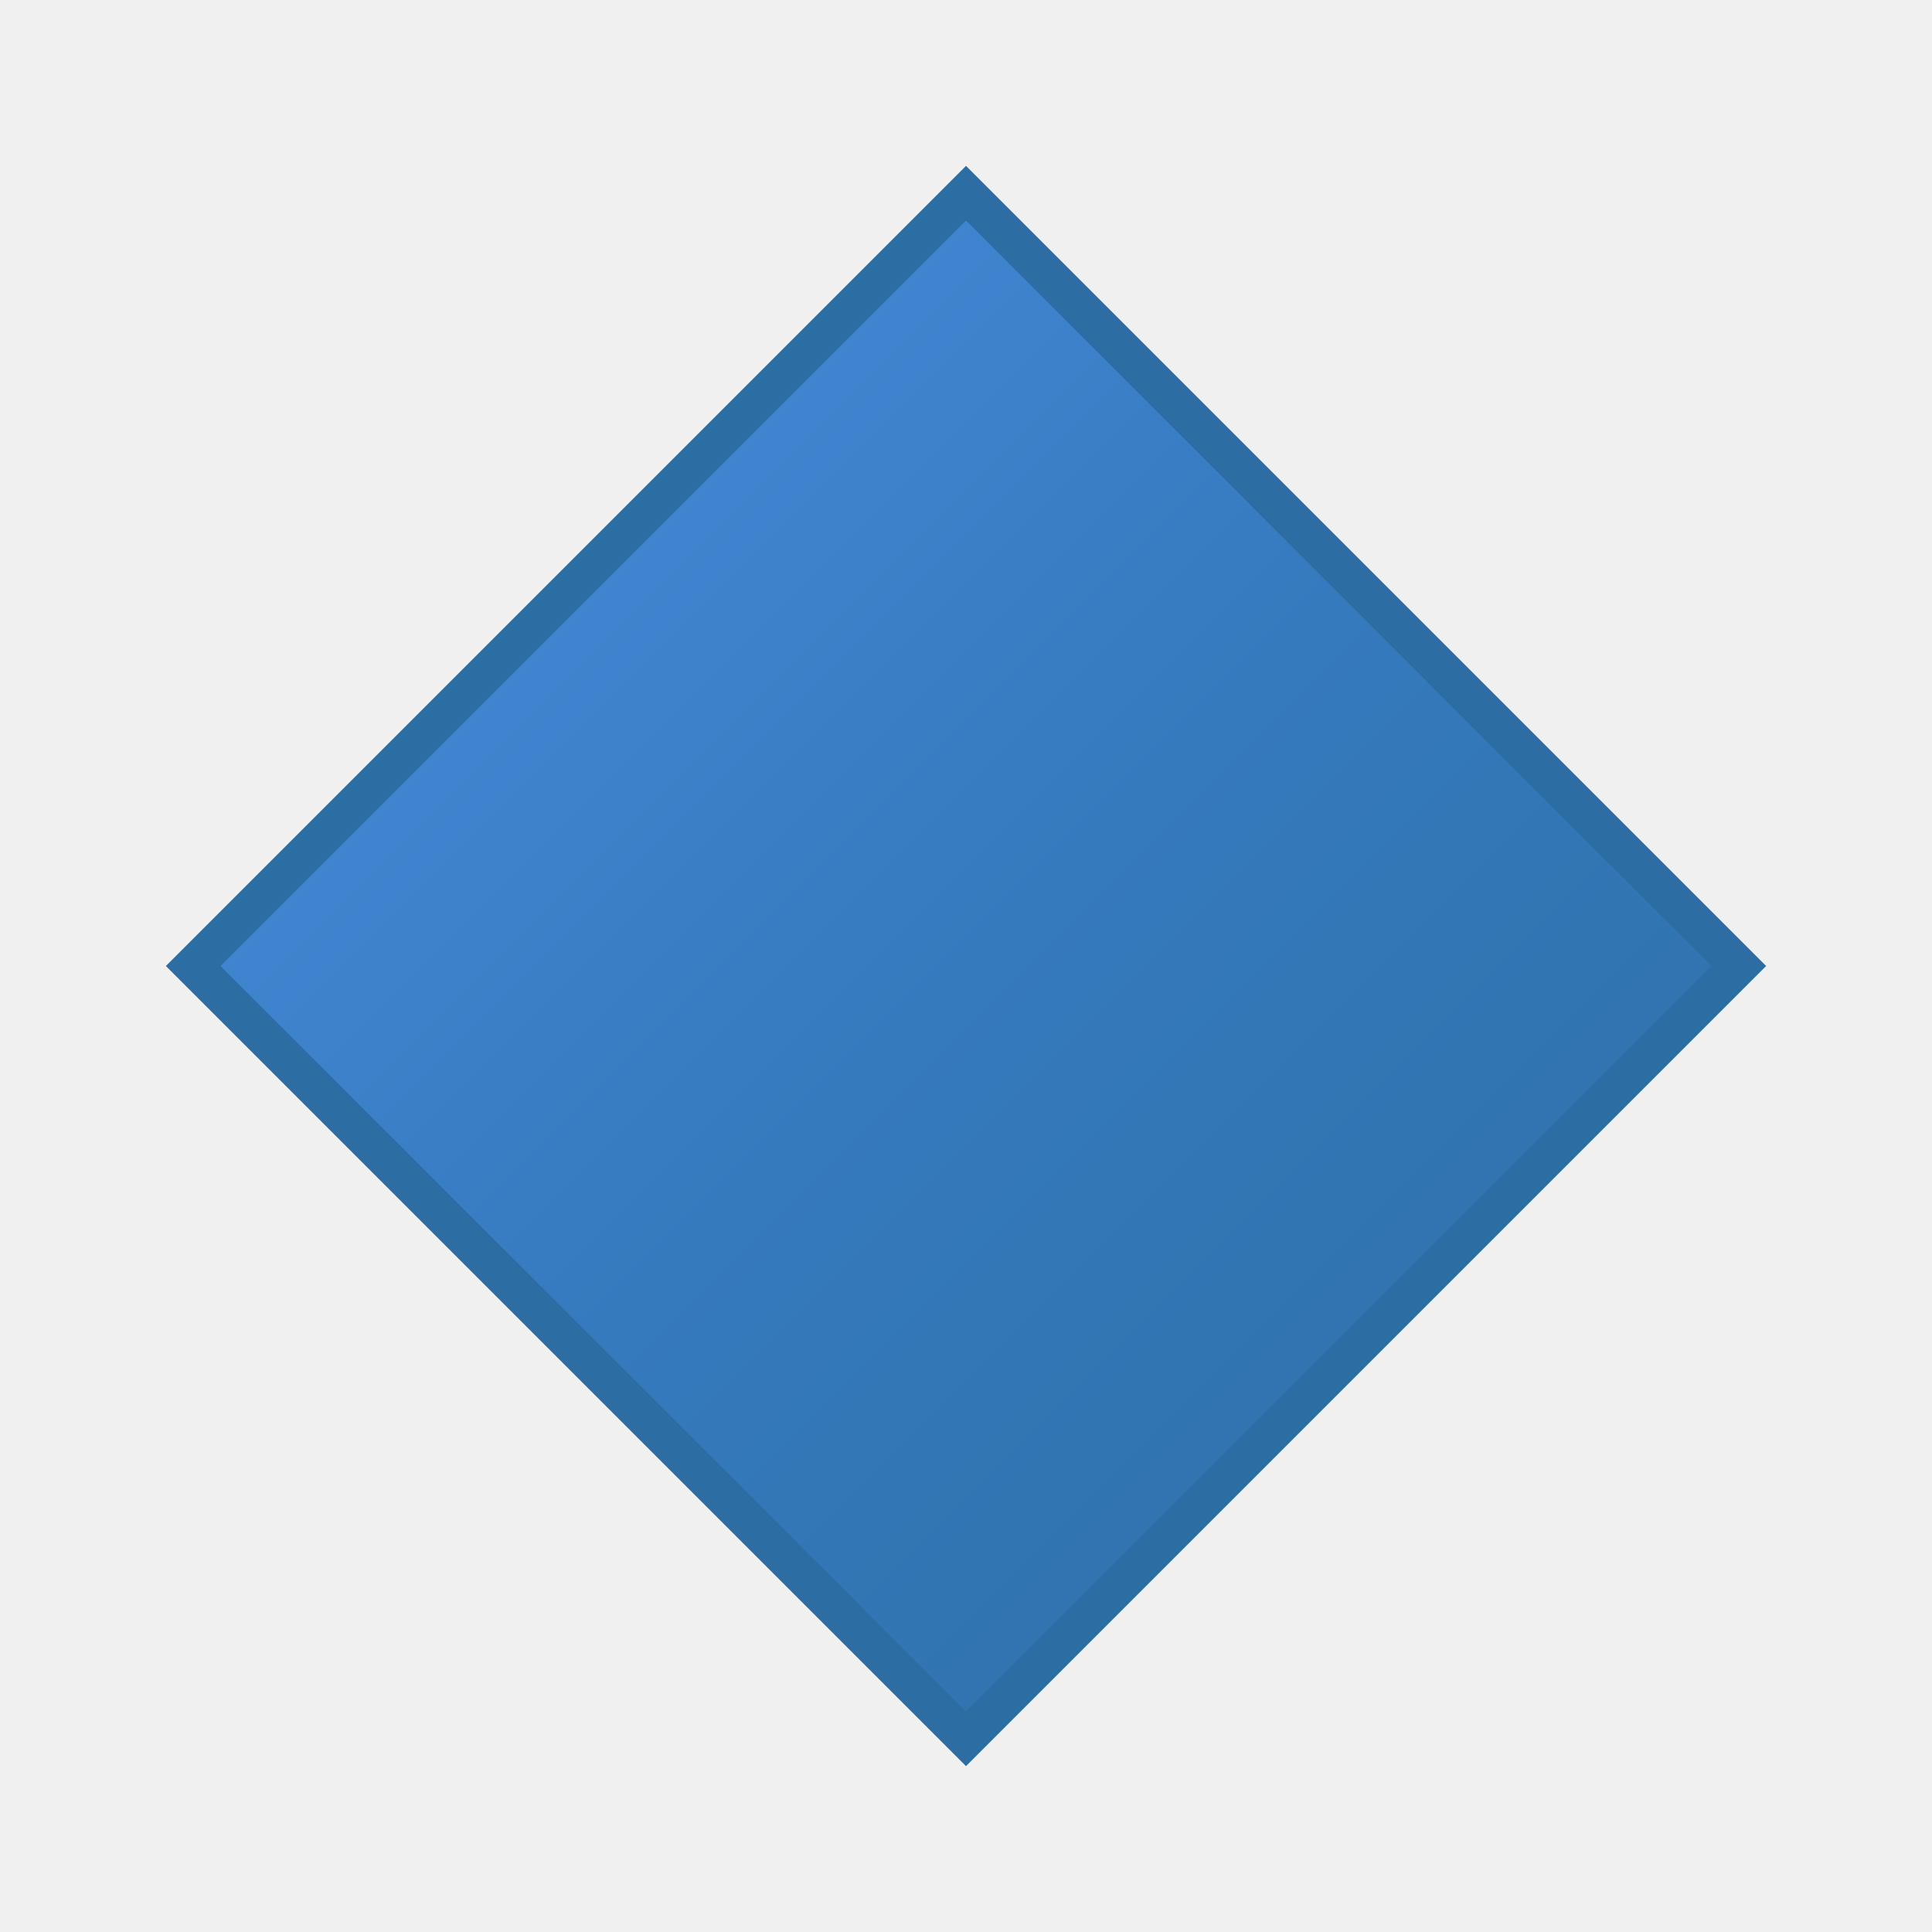
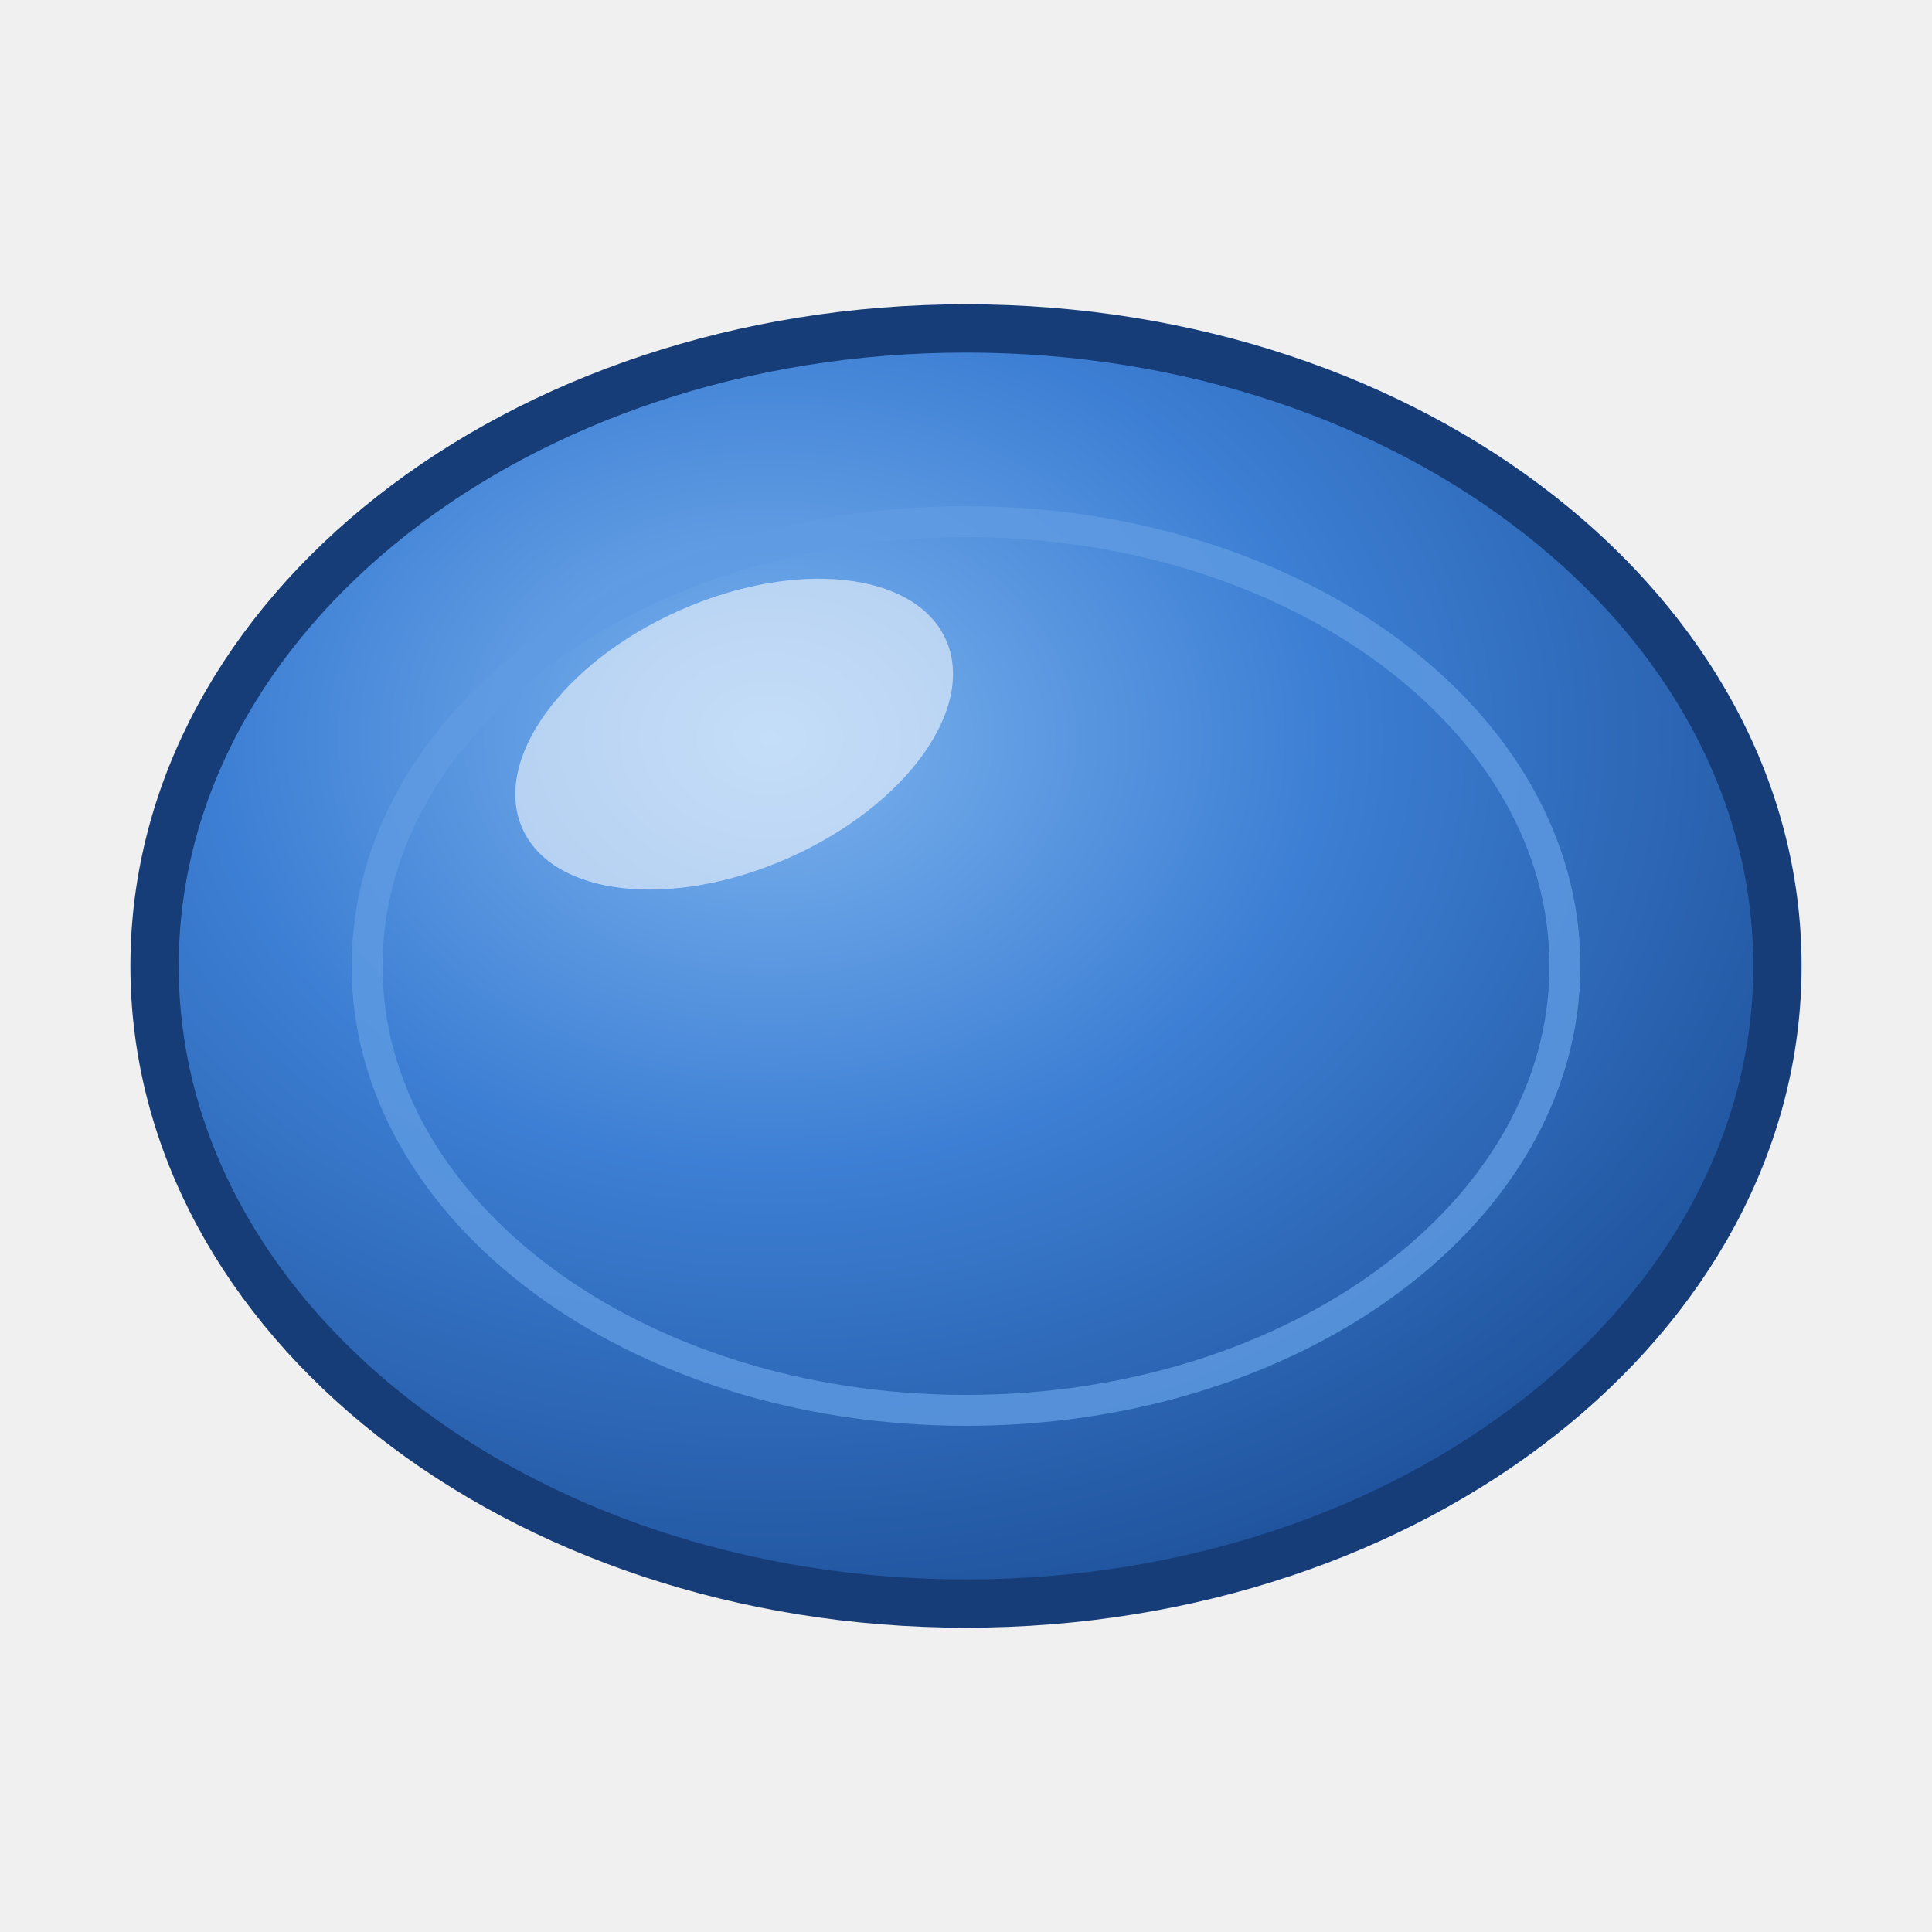
<svg xmlns="http://www.w3.org/2000/svg" width="100" height="100" viewBox="0 0 100 100">
  <defs>
-     <linearGradient id="sapphireGrad" x1="0%" y1="0%" x2="100%" y2="100%">
-       <stop offset="0%" style="stop-color:#4a90e2;stop-opacity:1" />
-       <stop offset="50%" style="stop-color:#357abd;stop-opacity:1" />
-       <stop offset="100%" style="stop-color:#2c6da3;stop-opacity:1" />
-     </linearGradient>
+     <radialGradient id="sapphireGrad" cx="38%" cy="32%" r="75%">
+       <stop offset="0%" style="stop-color:#7db4ef;stop-opacity:1" />
+       <stop offset="45%" style="stop-color:#3d7fd4;stop-opacity:1" />
+       <stop offset="100%" style="stop-color:#1c4e96;stop-opacity:1" />
+     </radialGradient>
  </defs>
-   <polygon points="50,10 90,50 50,90 10,50" fill="url(#sapphireGrad)" stroke="#2c6da3" stroke-width="2" />
+   <ellipse cx="50" cy="50" rx="42" ry="33" fill="url(#sapphireGrad)" stroke="#163d78" stroke-width="2.5" />
+   <ellipse cx="50" cy="50" rx="31" ry="23" fill="none" stroke="#5f9be2" stroke-width="1.6" stroke-opacity="0.8" />
+   <ellipse cx="38" cy="38" rx="12" ry="7" fill="#ffffff" fill-opacity="0.55" transform="rotate(-24 38 38)" />
</svg>
